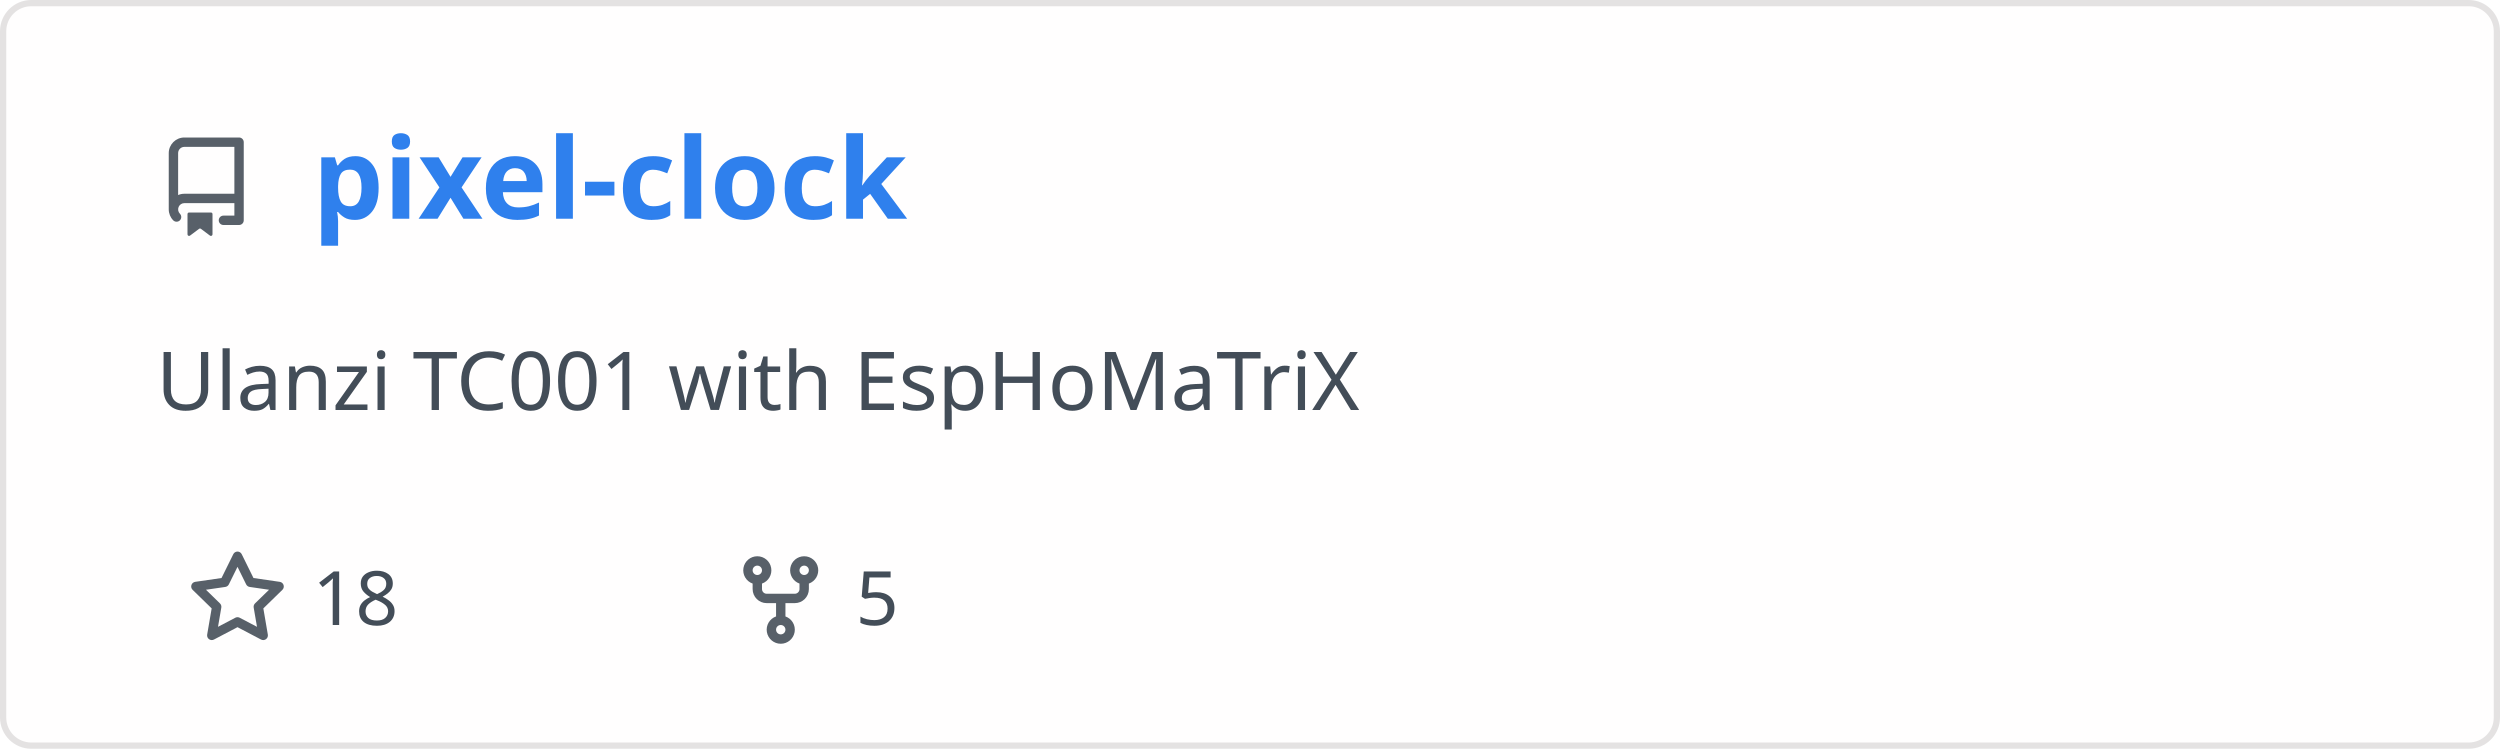
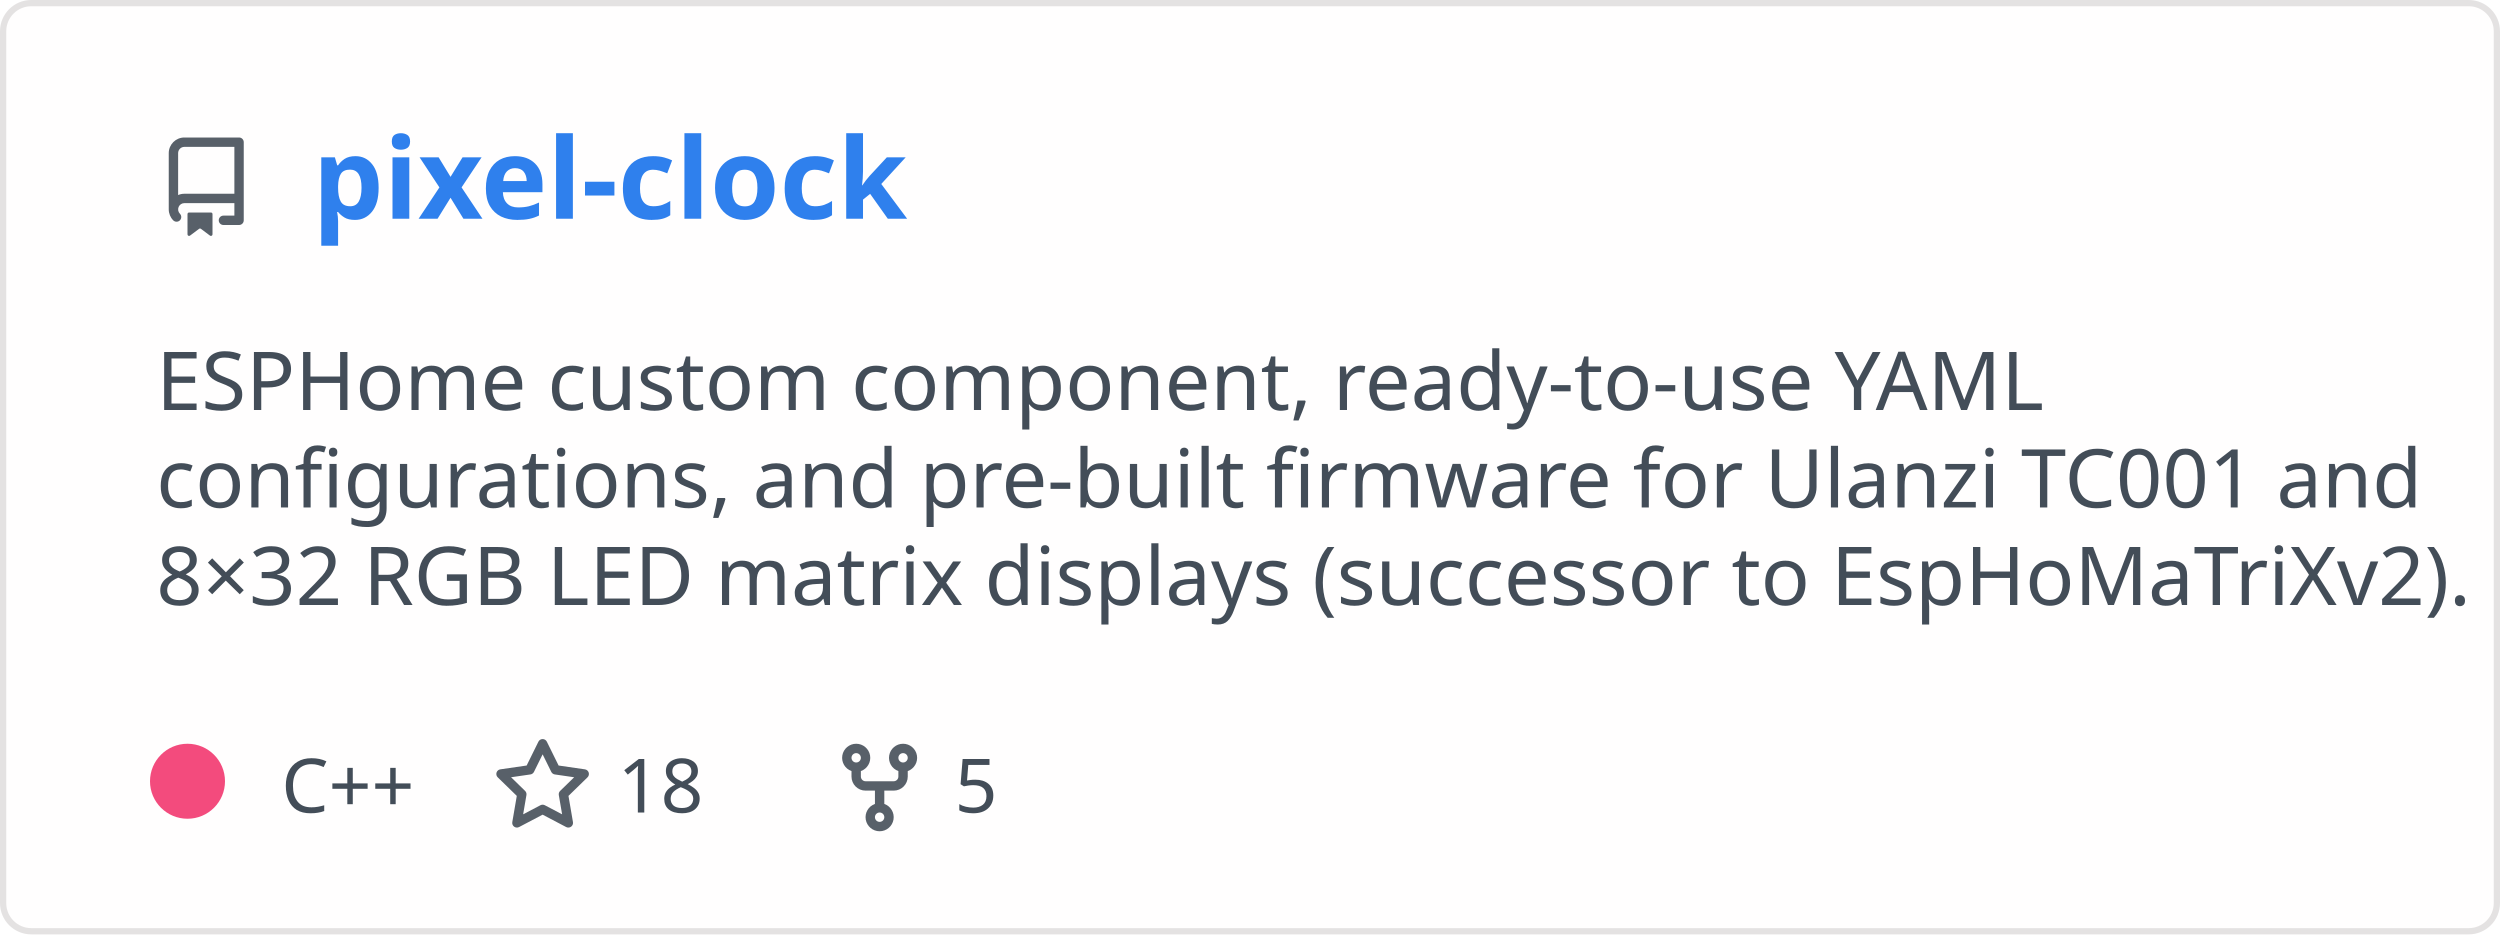
- <svg xmlns="http://www.w3.org/2000/svg" width="400" height="120" viewBox="0 0 400 120" fill="none" role="img" aria-labelledby="descId">
+ <svg xmlns="http://www.w3.org/2000/svg" width="400" height="150" viewBox="0 0 400 150" fill="none" role="img" aria-labelledby="descId">
  <style>
          .header {
            font: 600 18px 'Segoe UI', Ubuntu, Sans-Serif;
            fill: #2f80ed;
            animation: fadeInAnimation 0.8s ease-in-out forwards;
          }
          @supports(-moz-appearance: auto) {
            /* Selector detects Firefox */
            .header { font-size: 15.5px; }
          }
          
    .description {
      font: 400 13px 'Segoe UI', Ubuntu, Sans-Serif;fill: #434d58;
      
    }
    .gray { font: 400 12px 'Segoe UI', Ubuntu, Sans-Serif; fill: #434d58 }
    .badge { font: 600 11px 'Segoe UI', Ubuntu, Sans-Serif; }
    .badge rect { opacity: 0.2; stroke: #434d58 }
    .badge text { fill: #434d58 }

    .stat { font: 400 12px 'Segoe UI', Ubuntu, Sans-Serif; fill: #434d58 }
    .stagger {
      opacity: 0;
      animation: fadeInAnimation 0.3s ease-in-out forwards;
    }
    .not_bold { font-weight: 400 }
    .bold { font-weight: 700 }
    .icon {
      fill: #586069;
      display: block;
    }
  
          

          
      /* Animations */
      @keyframes scaleInAnimation {
        from {
          transform: translate(-5px, 5px) scale(0);
        }
        to {
          transform: translate(-5px, 5px) scale(1);
        }
      }
      @keyframes fadeInAnimation {
        from {
          opacity: 0;
        }
        to {
          opacity: 1;
        }
      }
    
          * { animation-duration: 0s !important; animation-delay: 0s !important; }
        </style>
  <defs>
          
          
        </defs>
  <rect data-testid="card-bg" class="card-bg" x="0.5" y="0.5" rx="4.5" height="99%" stroke="#e4e2e2" width="399" fill="#fffefe" stroke-opacity="1" />
  <g data-testid="card-title" transform="translate(25, 35)">
    <g transform="translate(0, 0)">
      <svg class="icon" x="0" y="-13" viewBox="0 0 16 16" version="1.1" width="16" height="16">
        <path fill-rule="evenodd" d="M2 2.5A2.5 2.5 0 014.5 0h8.75a.75.75 0 01.75.75v12.5a.75.75 0 01-.75.75h-2.5a.75.75 0 110-1.5h1.75v-2h-8a1 1 0 00-.714 1.7.75.75 0 01-1.072 1.05A2.495 2.495 0 012 11.5v-9zm10.5-1V9h-8c-.356 0-.694.074-1 .208V2.5a1 1 0 011-1h8zM5 12.25v3.25a.25.25 0 00.4.2l1.45-1.087a.25.25 0 01.3 0L8.6 15.7a.25.25 0 00.4-.2v-3.25a.25.25 0 00-.25-.25h-3.5a.25.25 0 00-.25.25z" />
      </svg>
    </g>
    <g transform="translate(25, 0)">
      <text x="0" y="0" class="header" data-testid="header">pixel-clock</text>
    </g>
  </g>
  <g data-testid="main-card-body" transform="translate(0, 55)">
    <text class="description" x="25" y="-5">
-       <tspan dy="1.2em" x="25">Ulanzi TC001 with EspHoMaTriX</tspan>
+       <tspan dy="1.2em" x="25">ESPHome custom component, ready-to-use YAML</tspan>
+       <tspan dy="1.2em" x="25">configurations, and pre-built firmware for Ulanzi TC001 and</tspan>
+       <tspan dy="1.2em" x="25">8×32 RGB LED matrix displays (successor to EspHoMaTriXv2).</tspan>
    </text>
-     <g transform="translate(30, 45)">
+     <g transform="translate(30, 75)">
      <g transform="translate(0, 0)">
+         <g data-testid="primary-lang">
+           <circle data-testid="lang-color" cx="0" cy="-5" r="6" fill="#f34b7d" />
+           <text data-testid="lang-name" class="gray" x="15">C++</text>
+         </g>
+       </g>
+       <g transform="translate(48.82, 0)">
        <g transform="translate(0, 0)">
          <svg class="icon" y="-12" viewBox="0 0 16 16" version="1.1" width="16" height="16">
            <path fill-rule="evenodd" d="M8 .25a.75.75 0 01.673.418l1.882 3.815 4.21.612a.75.75 0 01.416 1.279l-3.046 2.97.719 4.192a.75.75 0 01-1.088.791L8 12.347l-3.766 1.98a.75.75 0 01-1.088-.79l.72-4.194L.818 6.374a.75.75 0 01.416-1.28l4.21-.611L7.327.668A.75.75 0 018 .25zm0 2.445L6.615 5.5a.75.75 0 01-.564.41l-3.097.45 2.24 2.184a.75.75 0 01.216.664l-.528 3.084 2.769-1.456a.75.75 0 01.698 0l2.77 1.456-.53-3.084a.75.75 0 01.216-.664l2.24-2.183-3.096-.45a.75.75 0 01-.564-.41L8 2.694v.001z" />
          </svg>
        </g>
        <g transform="translate(20, 0)">
          <text data-testid="stargazers" class="gray">18</text>
        </g>
      </g>
-       <g transform="translate(86.92, 0)">
+       <g transform="translate(102.74, 0)">
        <g transform="translate(0, 0)">
          <svg class="icon" y="-12" viewBox="0 0 16 16" version="1.1" width="16" height="16">
            <path fill-rule="evenodd" d="M5 3.25a.75.75 0 11-1.5 0 .75.75 0 011.5 0zm0 2.122a2.25 2.25 0 10-1.5 0v.878A2.25 2.25 0 005.75 8.5h1.5v2.128a2.251 2.251 0 101.5 0V8.5h1.5a2.25 2.25 0 002.25-2.25v-.878a2.25 2.25 0 10-1.5 0v.878a.75.75 0 01-.75.75h-4.5A.75.75 0 015 6.25v-.878zm3.75 7.378a.75.75 0 11-1.5 0 .75.75 0 011.5 0zm3-8.75a.75.75 0 100-1.5.75.75 0 000 1.5z" />
          </svg>
        </g>
        <g transform="translate(20, 0)">
          <text data-testid="forkcount" class="gray">5</text>
        </g>
      </g>
    </g>
    <svg x="0" y="0">
-       <g transform="translate(-3, 68)">
+       <g transform="translate(-3, 98)">
      
    </g>
    </svg>
  </g>
</svg>
